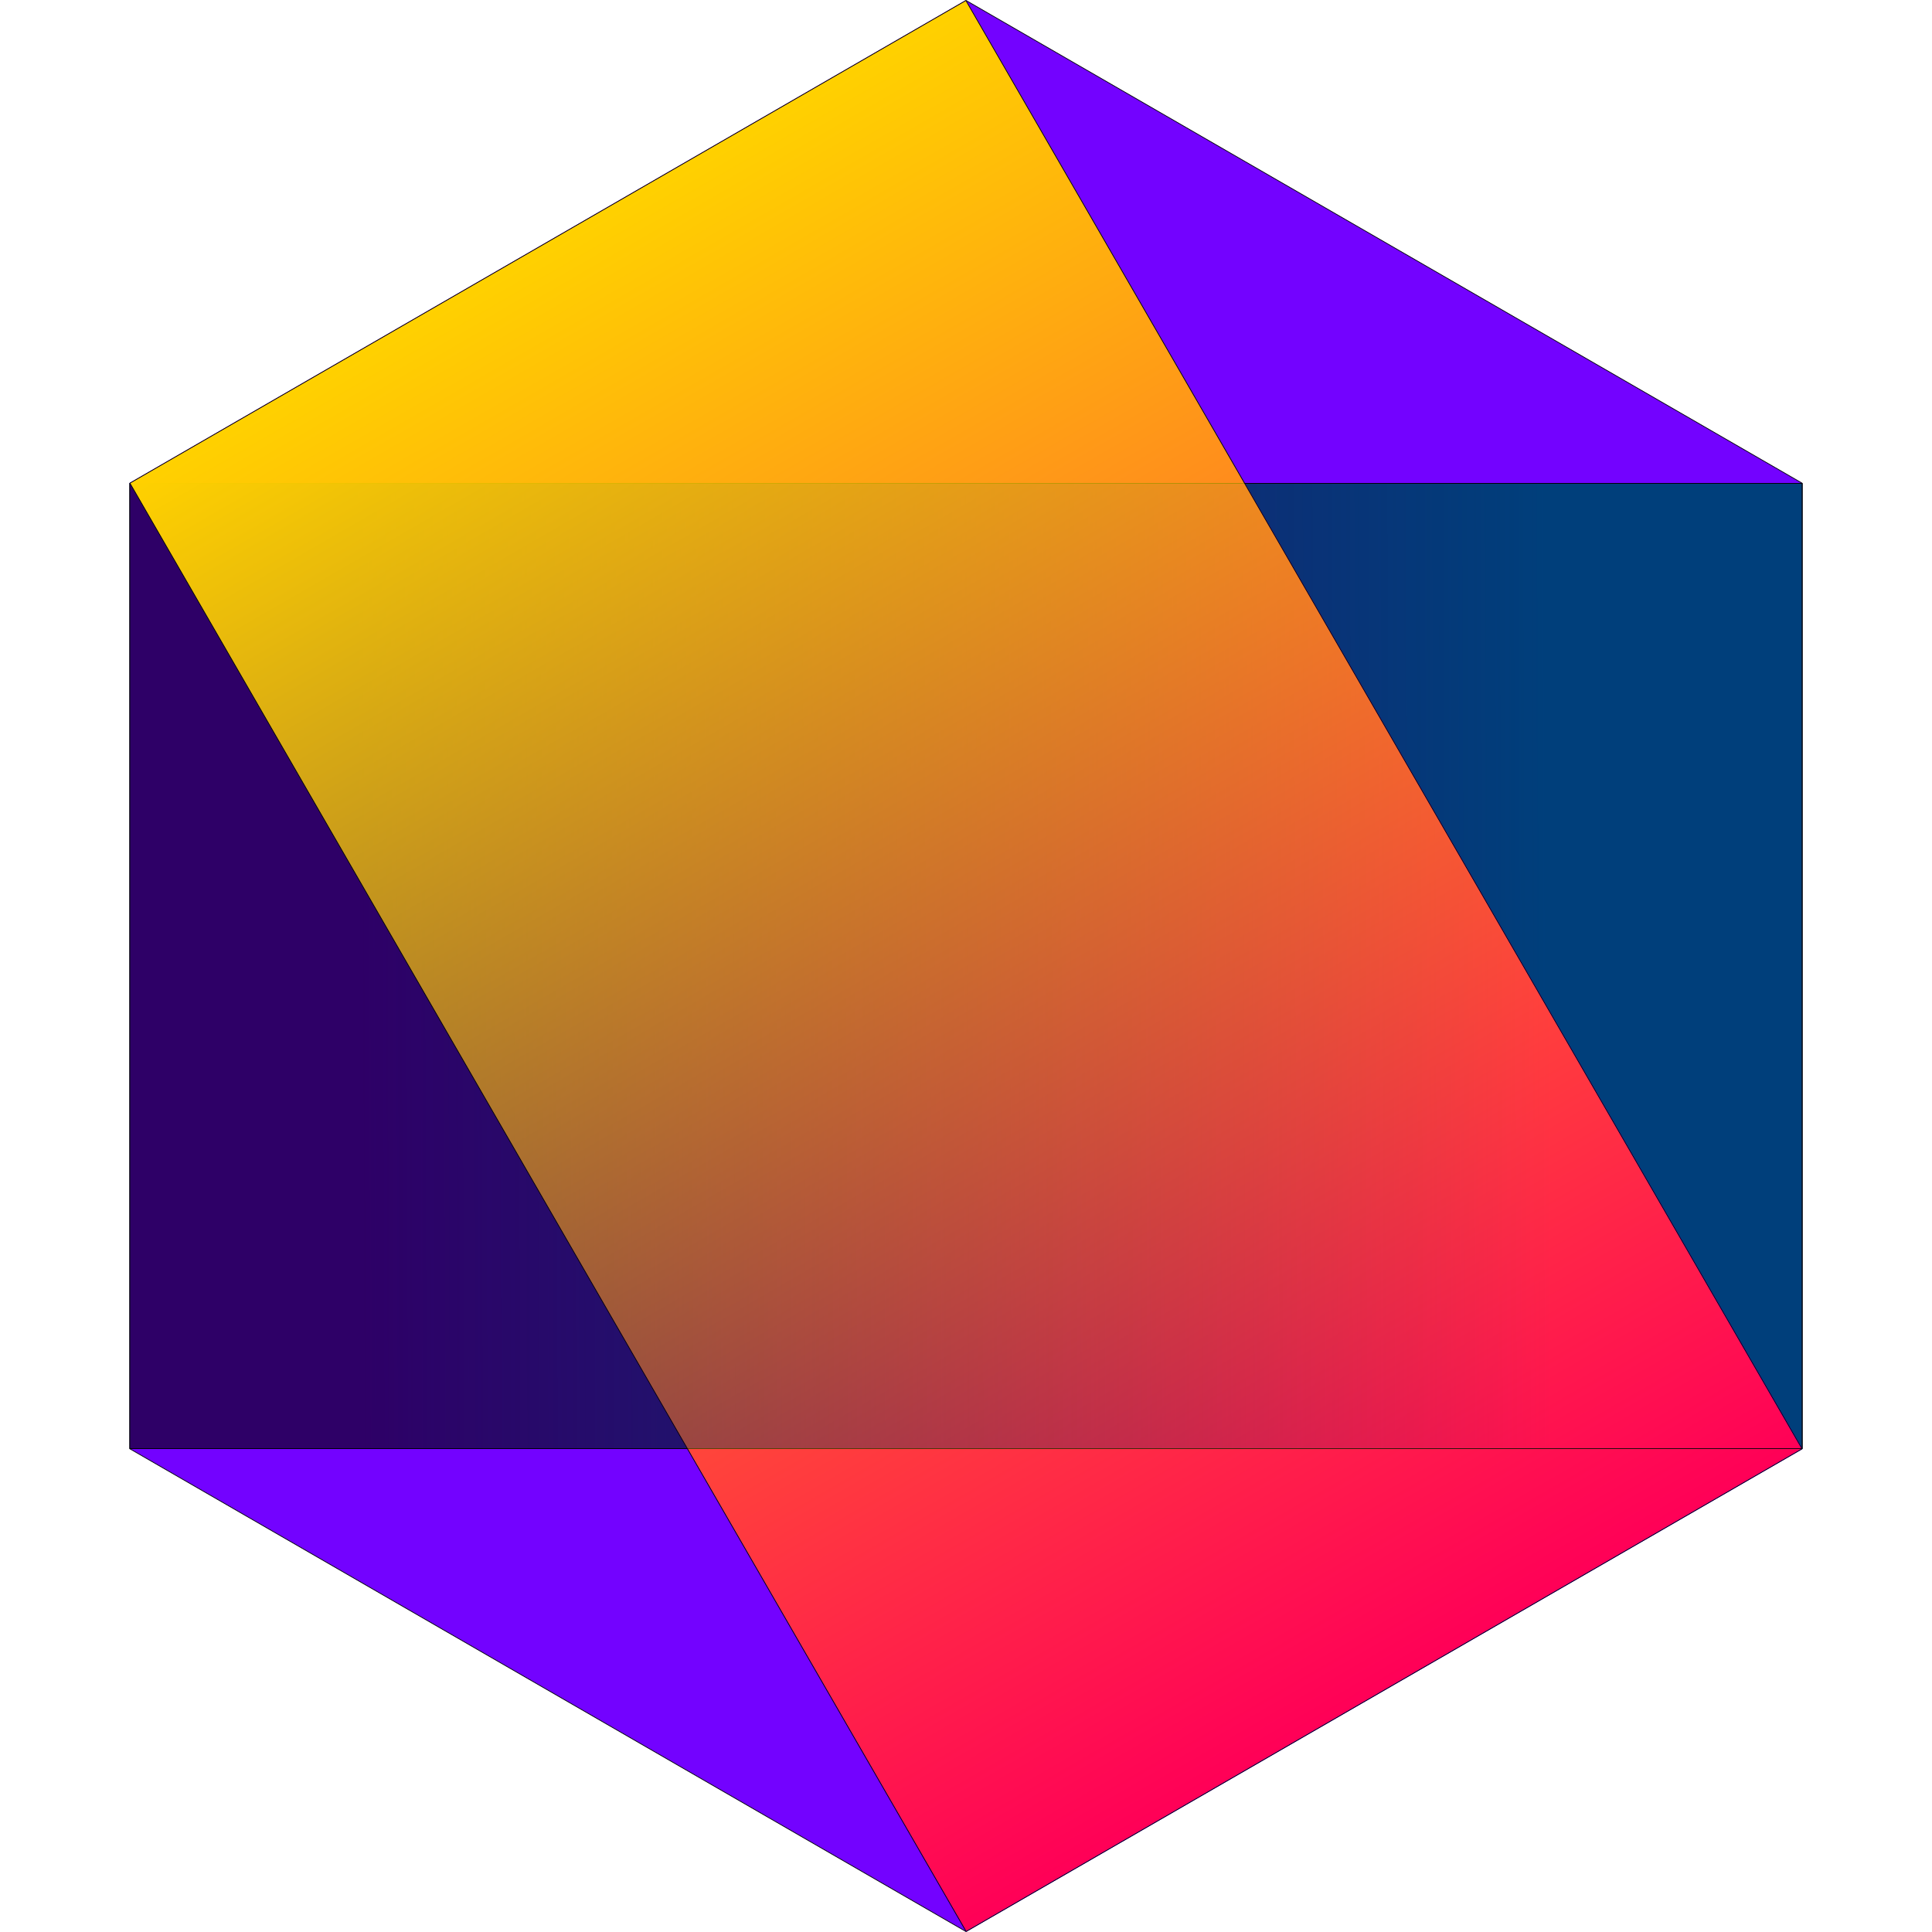
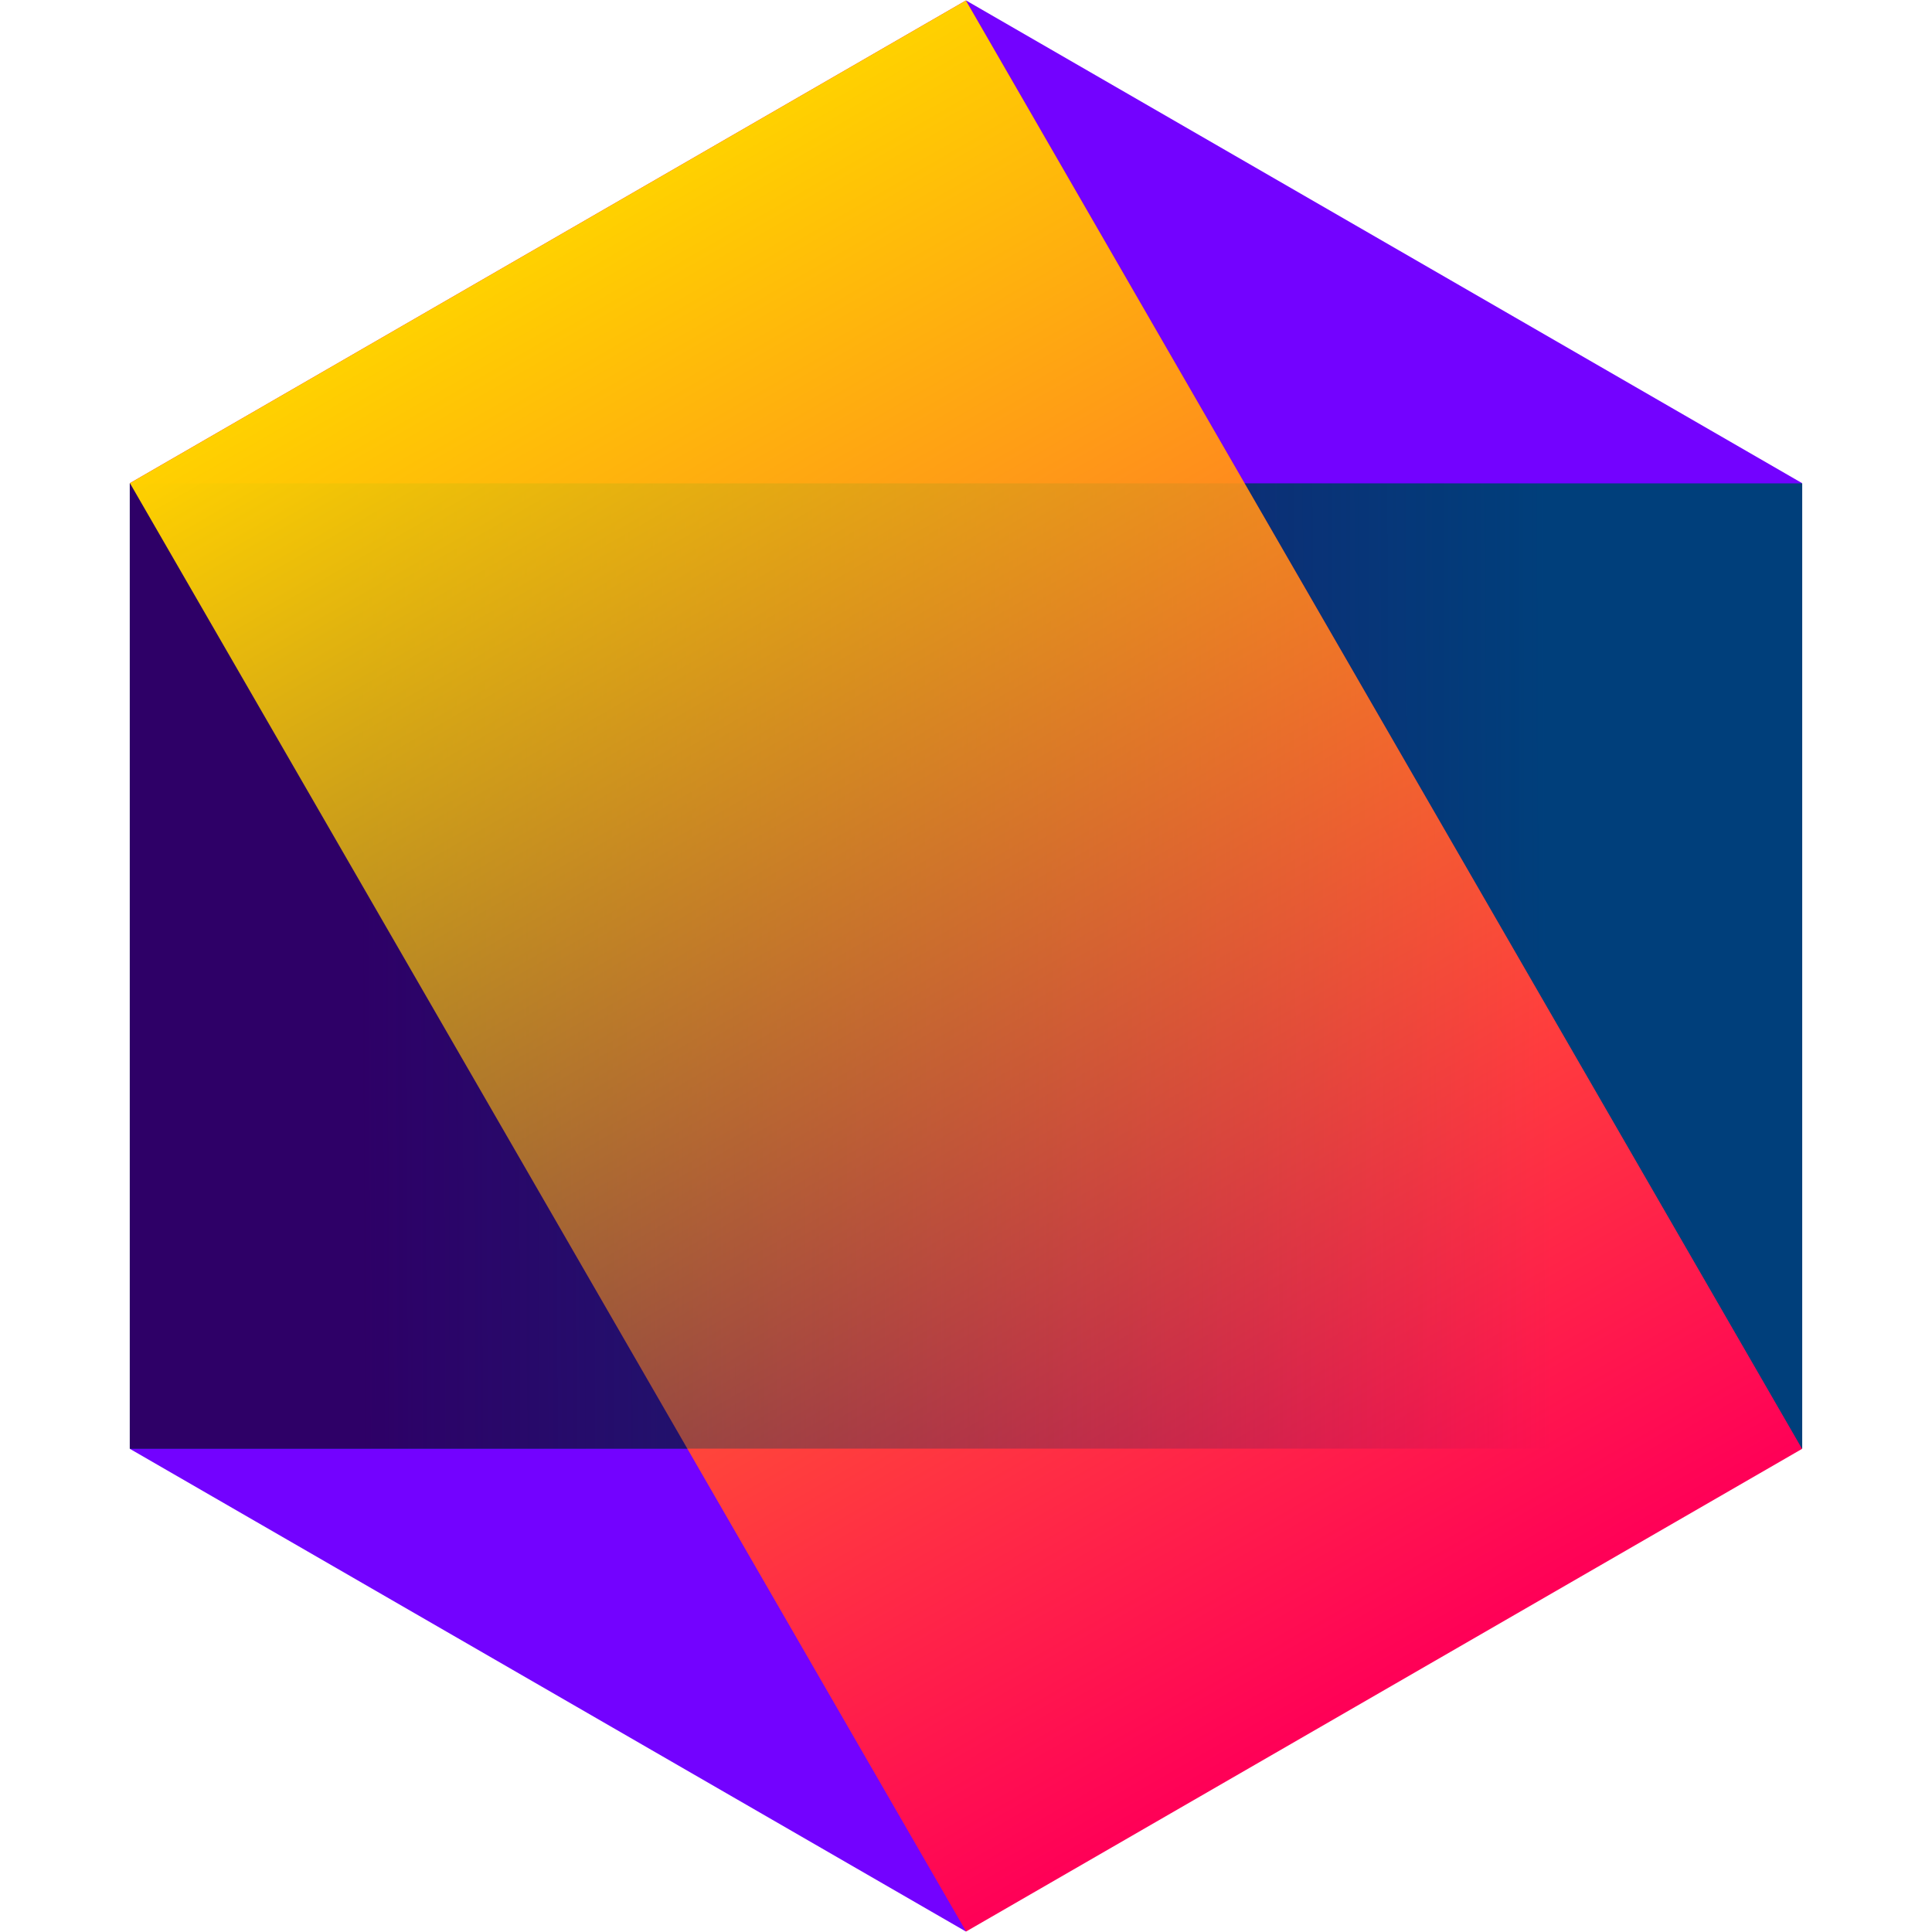
<svg xmlns="http://www.w3.org/2000/svg" xmlns:xlink="http://www.w3.org/1999/xlink" width="256mm" height="256mm" viewBox="0 0 256 256" version="1.1" id="svg8" enable-background="new">
  <defs id="defs2">
    <linearGradient id="linearGradient939">
      <stop style="stop-color:#ffd100;stop-opacity:1;" offset="0" id="stop935" />
      <stop style="stop-color:#ffd100;stop-opacity:0;" offset="1" id="stop937" />
    </linearGradient>
    <linearGradient id="linearGradient925">
      <stop style="stop-color:#2e0067;stop-opacity:1;" offset="0" id="stop921" />
      <stop style="stop-color:#2e0067;stop-opacity:0;" offset="1" id="stop923" />
    </linearGradient>
    <linearGradient xlink:href="#linearGradient925" id="linearGradient927" x1="47.35" y1="169.802" x2="205.443" y2="169.267" gradientUnits="userSpaceOnUse" />
    <linearGradient xlink:href="#linearGradient939" id="linearGradient941" x1="99.507" y1="-26.351" x2="321.21" y2="-26.351" gradientUnits="userSpaceOnUse" />
  </defs>
  <g id="layer1" transform="translate(0,-41)">
-     <rect transform="rotate(120)" style="display:inline;opacity:0.99;fill:#7200ff;fill-opacity:1;fill-rule:nonzero;stroke:#000007;stroke-width:0.098;stroke-linejoin:miter;stroke-miterlimit:0;stroke-dasharray:none;stroke-opacity:1" id="rect889" width="221.605" height="127.902" x="-28.444" y="-259.302" />
-     <rect y="105.049" x="17.198" height="127.902" width="221.605" id="rect903" style="display:inline;opacity:1;fill:#003f7b;fill-opacity:1;fill-rule:nonzero;stroke:#000007;stroke-width:0.098;stroke-linejoin:miter;stroke-miterlimit:0;stroke-dasharray:none;stroke-opacity:1" />
-     <rect transform="rotate(60)" style="display:inline;opacity:1;fill:#ff0057;fill-opacity:1;fill-rule:nonzero;stroke:#7200ff;stroke-width:0.098;stroke-linejoin:miter;stroke-miterlimit:0;stroke-dasharray:none;stroke-opacity:1" id="rect929" width="221.605" height="127.902" x="99.556" y="-90.302" />
-     <rect style="display:inline;opacity:1;fill:url(#linearGradient927);fill-opacity:1;fill-rule:nonzero;stroke:#000007;stroke-width:0.098;stroke-linejoin:miter;stroke-miterlimit:0;stroke-dasharray:none;stroke-opacity:1" id="rect817" width="221.605" height="127.902" x="17.198" y="105.049" />
-     <rect y="-90.302" x="99.556" height="127.902" width="221.605" id="rect931" style="display:inline;opacity:1;fill:url(#linearGradient941);fill-opacity:1;fill-rule:nonzero;stroke:#000007;stroke-width:0.098;stroke-linejoin:miter;stroke-miterlimit:0;stroke-dasharray:none;stroke-opacity:1" transform="rotate(60)" />
+     <rect transform="rotate(120)" style="display:inline;opacity:0.99;fill:#7200ff;fill-opacity:1;fill-rule:nonzero;stroke:#000007;stroke-width:0;stroke-linejoin:miter;stroke-miterlimit:0;stroke-dasharray:none;stroke-opacity:1" id="rect889" width="221.605" height="127.902" x="-28.444" y="-259.302" />
+     <rect y="105.049" x="17.198" height="127.902" width="221.605" id="rect903" style="display:inline;opacity:1;fill:#003f7b;fill-opacity:1;fill-rule:nonzero;stroke:#000007;stroke-width:0;stroke-linejoin:miter;stroke-miterlimit:0;stroke-dasharray:none;stroke-opacity:1" />
+     <rect transform="rotate(60)" style="display:inline;opacity:1;fill:#ff0057;fill-opacity:1;fill-rule:nonzero;stroke:#7200ff;stroke-width:0;stroke-linejoin:miter;stroke-miterlimit:0;stroke-dasharray:none;stroke-opacity:1" id="rect929" width="221.605" height="127.902" x="99.556" y="-90.302" />
+     <rect style="display:inline;opacity:1;fill:url(#linearGradient927);fill-opacity:1;fill-rule:nonzero;stroke:#000007;stroke-width:0;stroke-linejoin:miter;stroke-miterlimit:0;stroke-dasharray:none;stroke-opacity:1" id="rect817" width="221.605" height="127.902" x="17.198" y="105.049" />
+     <rect y="-90.302" x="99.556" height="127.902" width="221.605" id="rect931" style="display:inline;opacity:1;fill:url(#linearGradient941);fill-opacity:1;fill-rule:nonzero;stroke:#000007;stroke-width:0;stroke-linejoin:miter;stroke-miterlimit:0;stroke-dasharray:none;stroke-opacity:1" transform="rotate(60)" />
  </g>
</svg>
